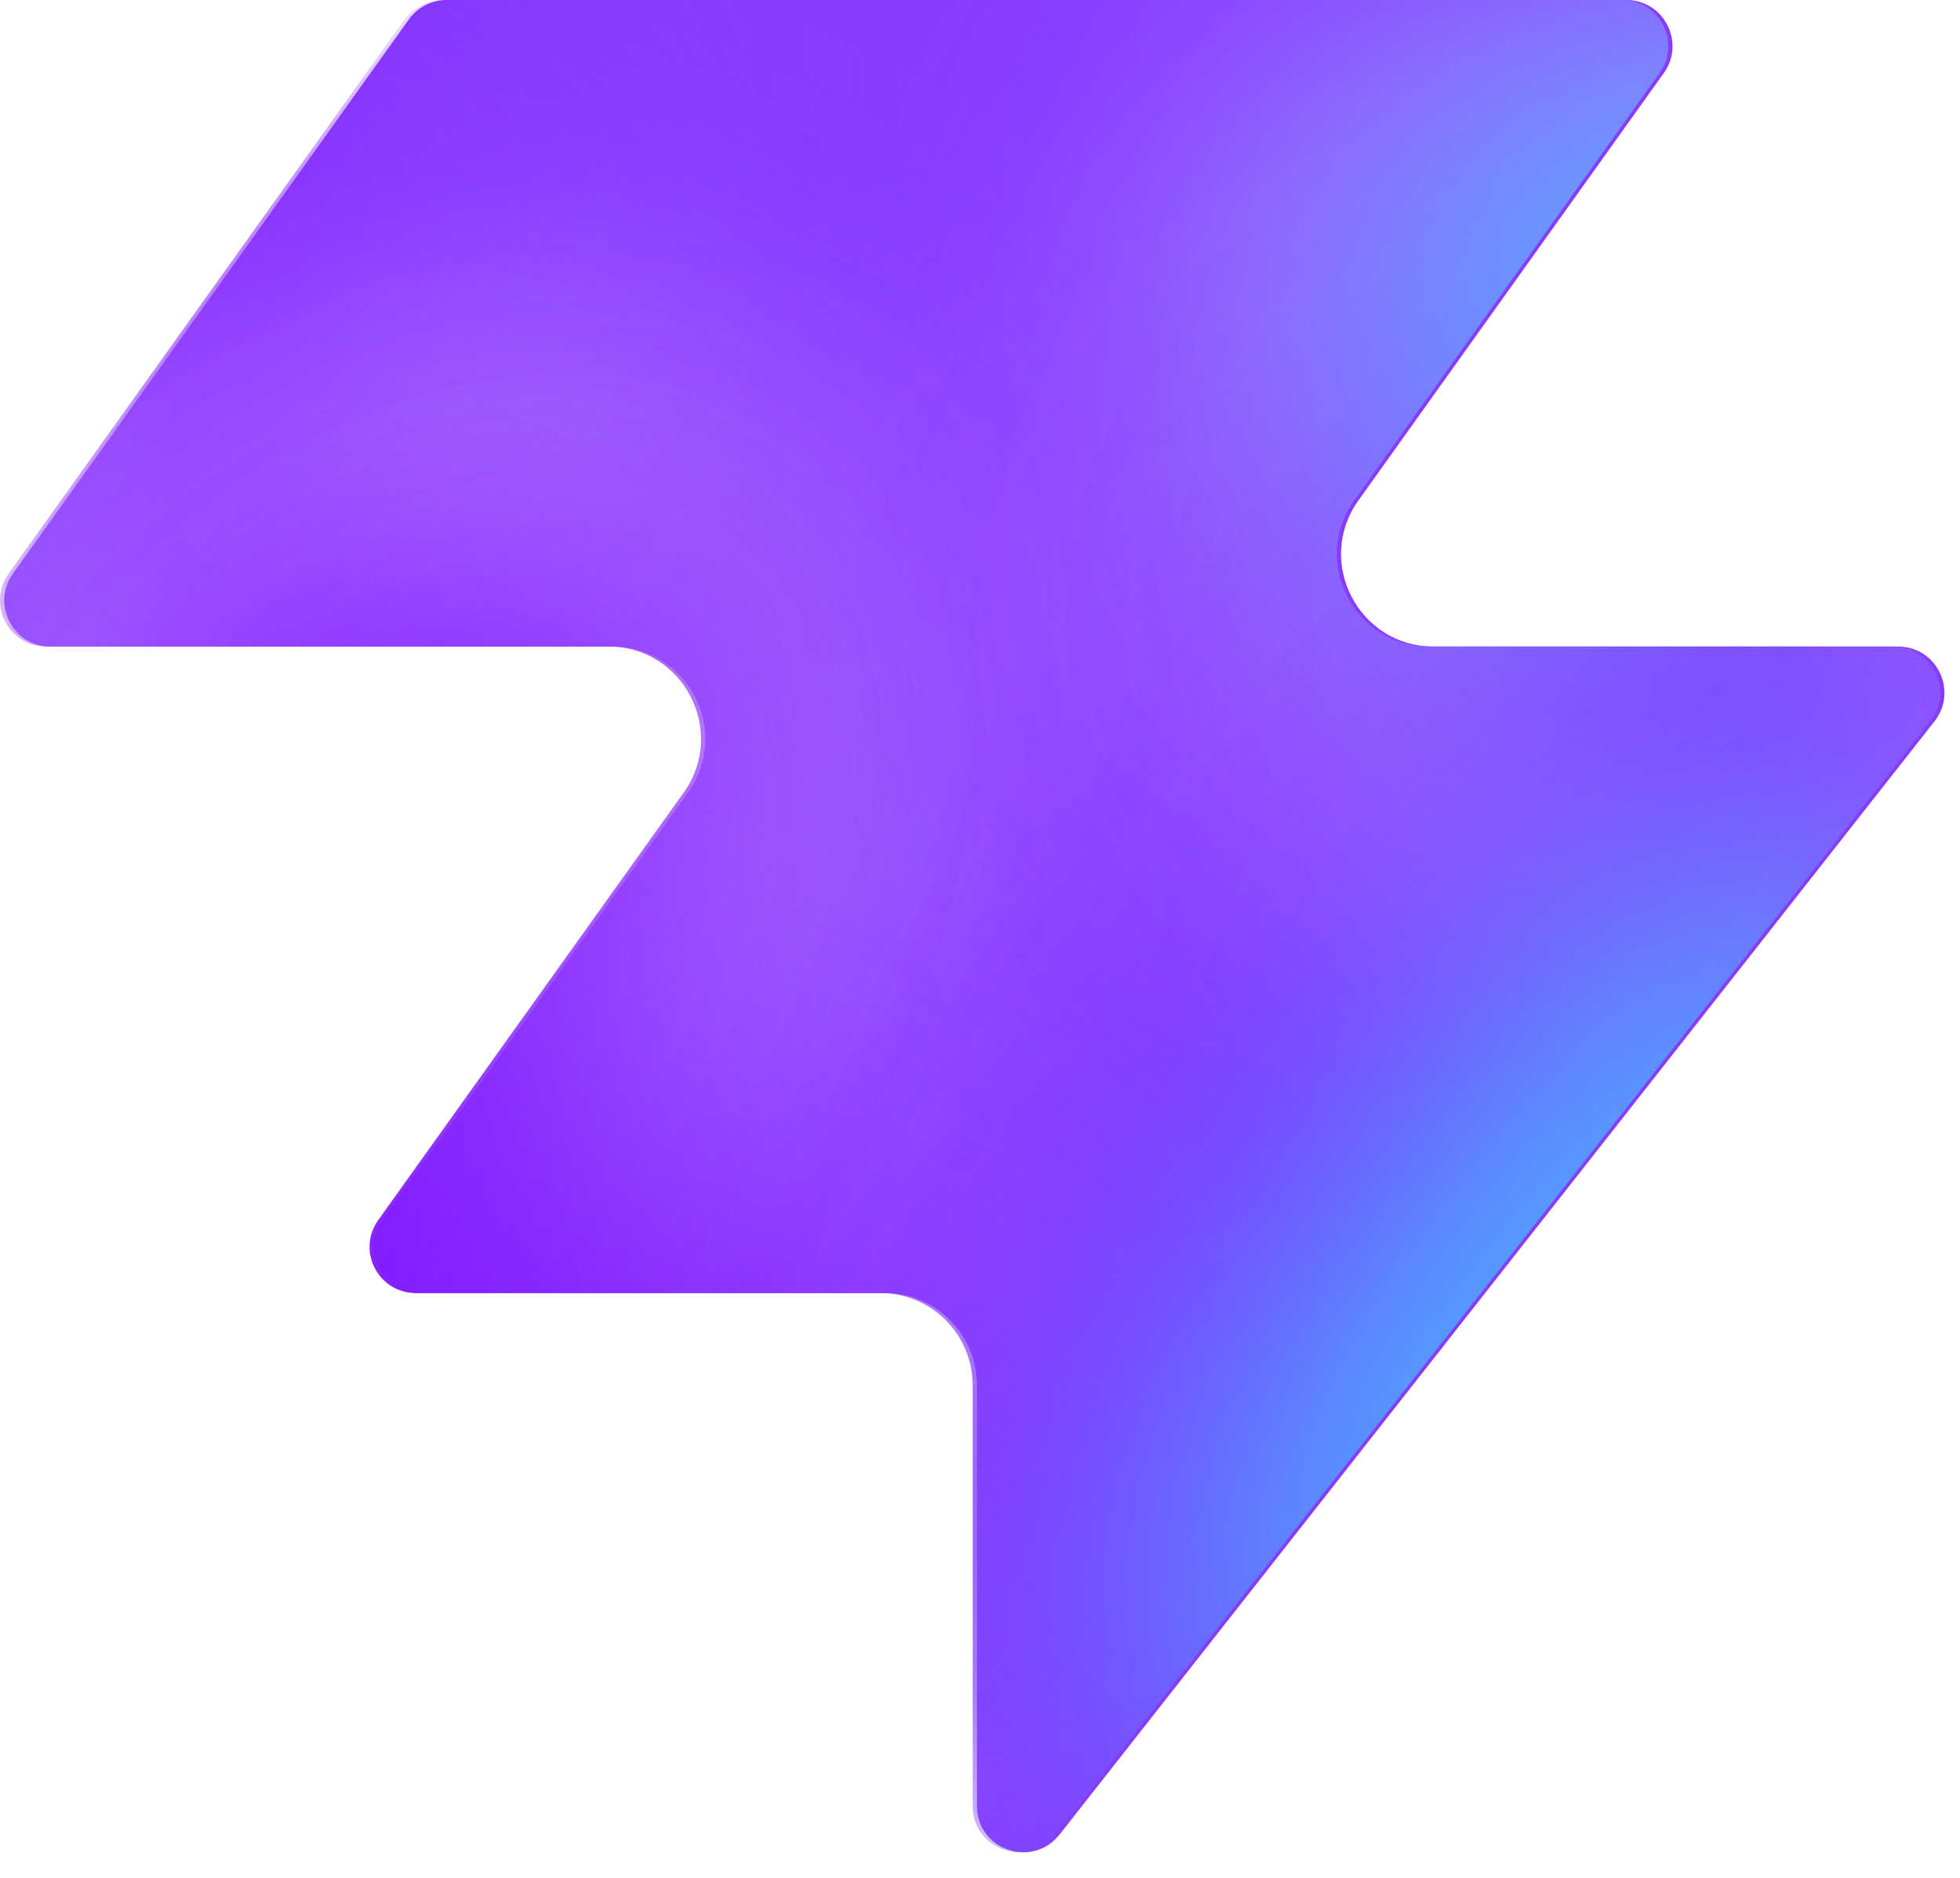
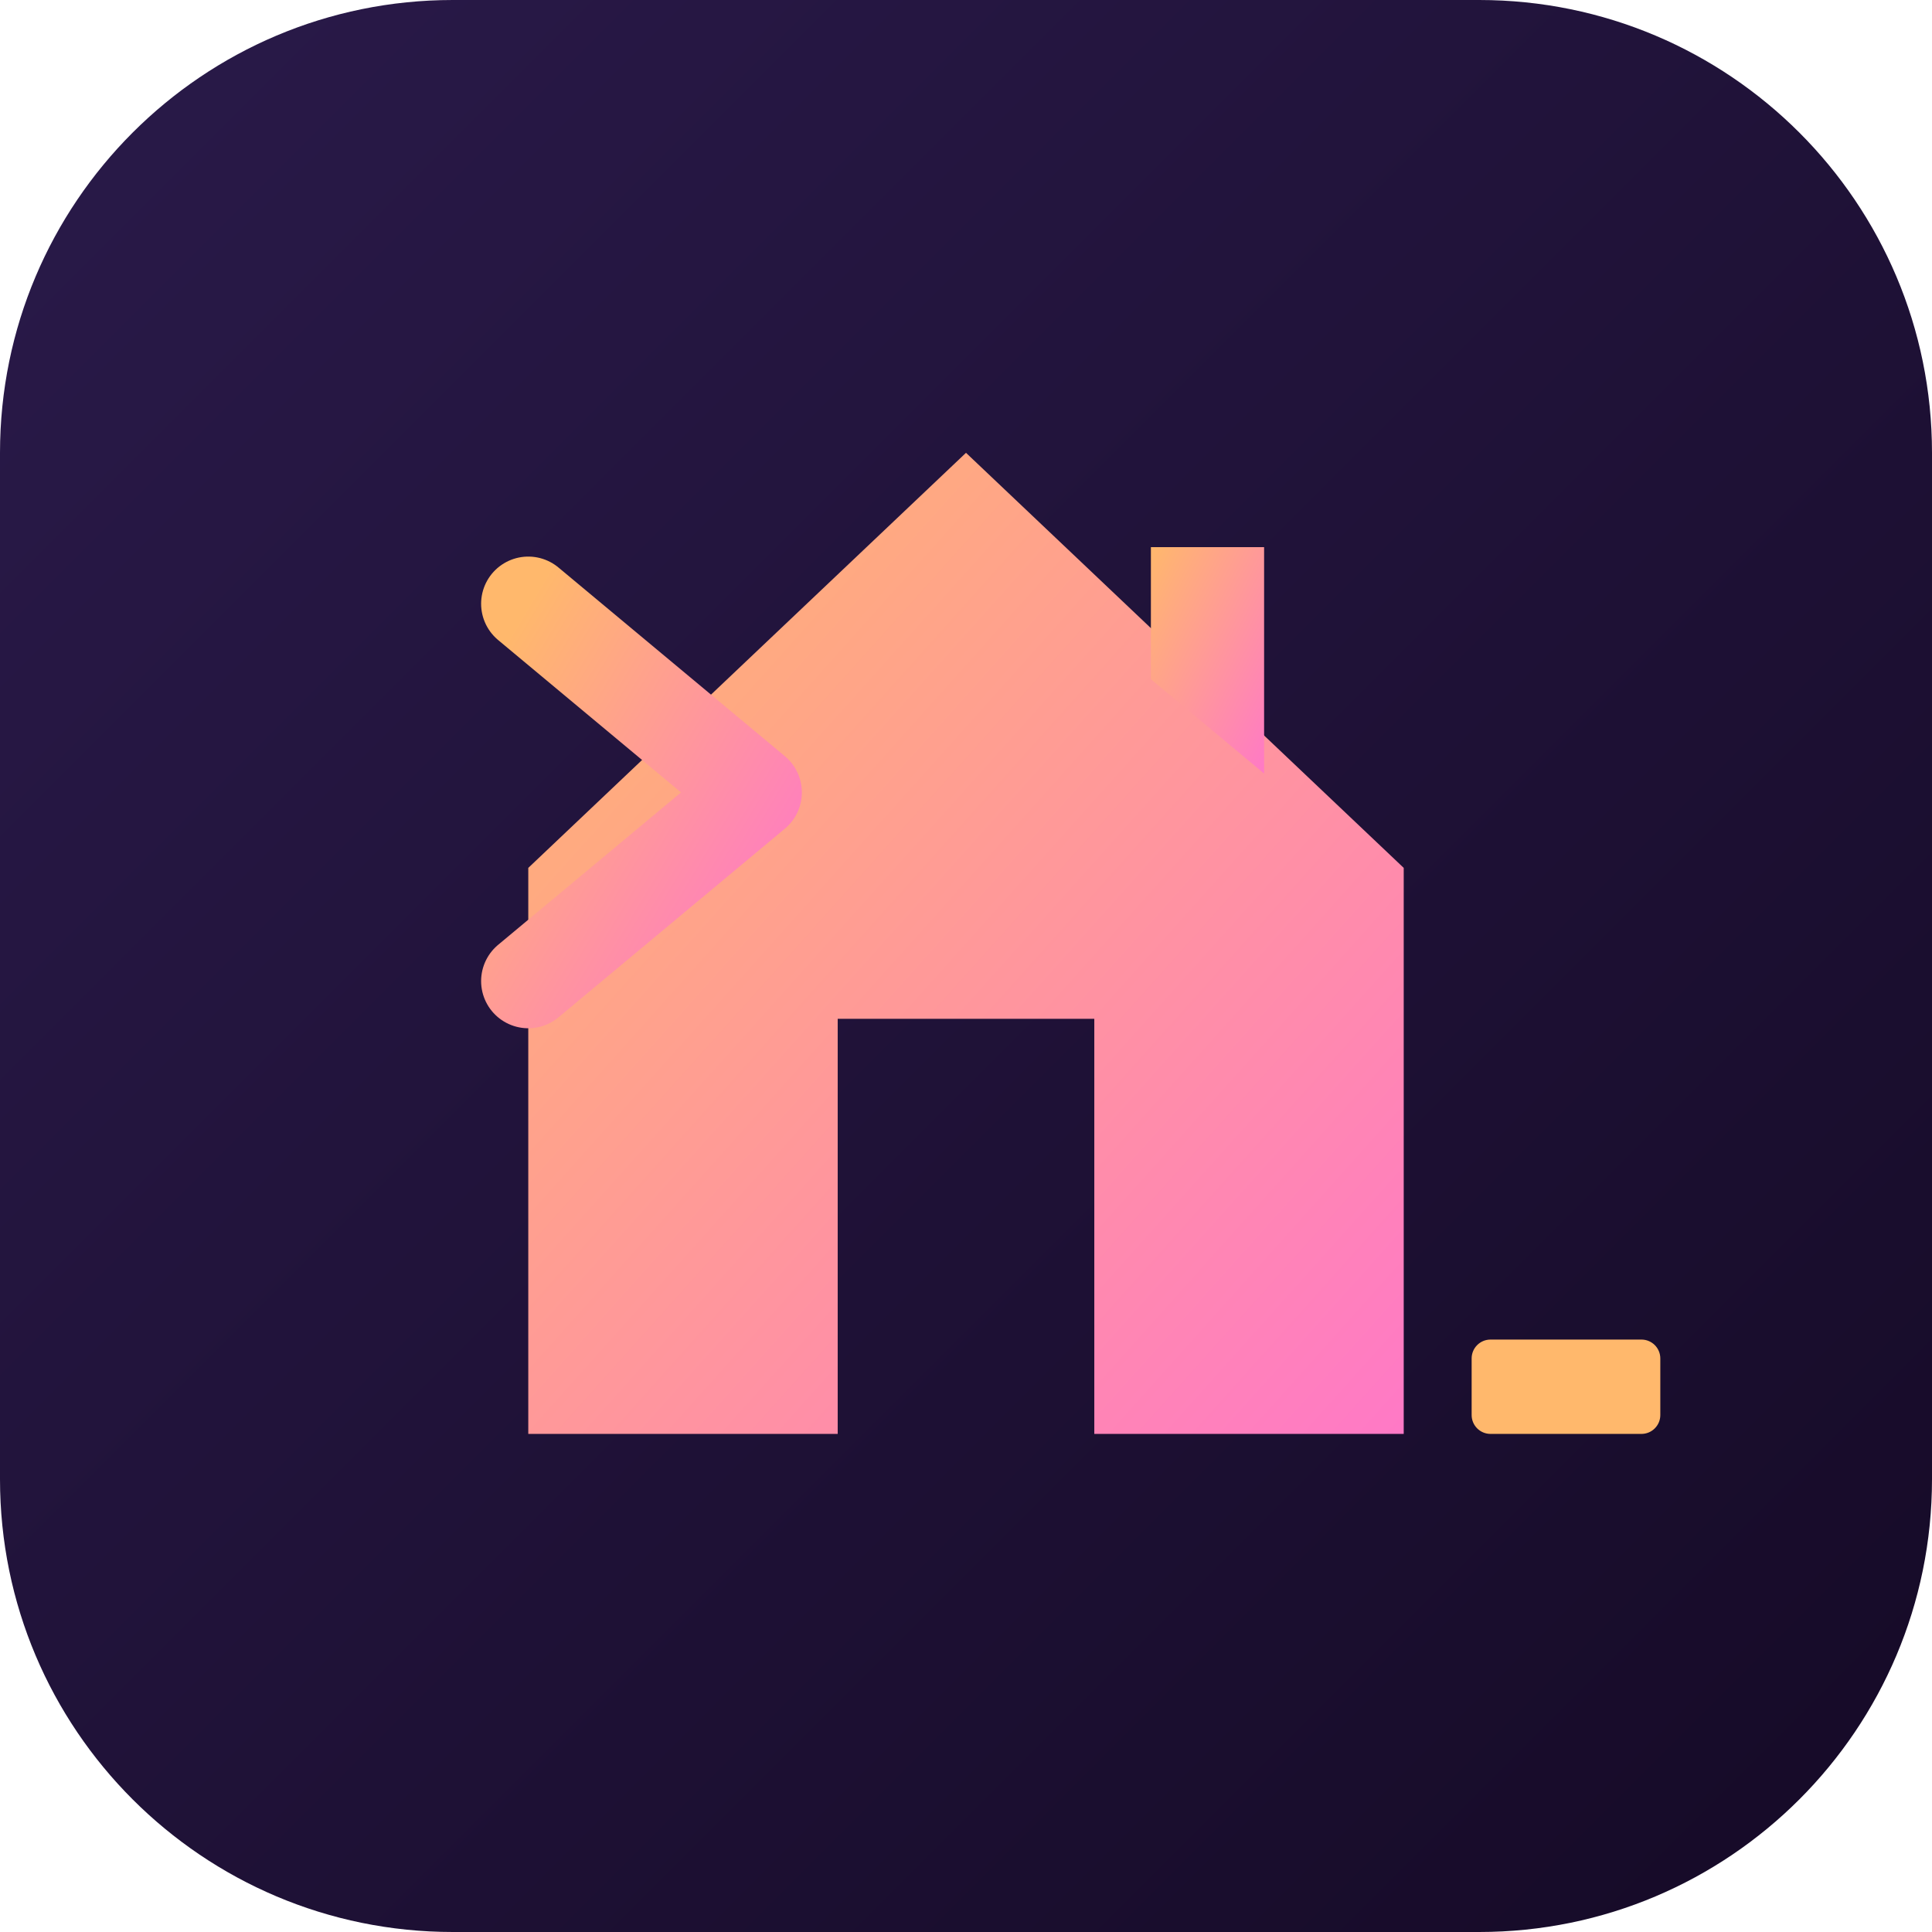
- <svg xmlns="http://www.w3.org/2000/svg" width="48" height="46" fill="none" viewBox="0 0 48 46">
-   <path fill="#863bff" d="M25.946 44.938c-.664.845-2.021.375-2.021-.698V33.937a2.26 2.26 0 0 0-2.262-2.262H10.287c-.92 0-1.456-1.04-.92-1.788l7.48-10.471c1.07-1.497 0-3.578-1.842-3.578H1.237c-.92 0-1.456-1.04-.92-1.788L10.013.474c.214-.297.556-.474.92-.474h28.894c.92 0 1.456 1.04.92 1.788l-7.48 10.471c-1.07 1.498 0 3.579 1.842 3.579h11.377c.943 0 1.473 1.088.89 1.83L25.947 44.94z" style="fill:#863bff;fill:color(display-p3 .525 .23 1);fill-opacity:1" />
-   <mask id="a" width="48" height="46" x="0" y="0" maskUnits="userSpaceOnUse" style="mask-type:alpha">
-     <path fill="#000" d="M25.842 44.938c-.664.844-2.021.375-2.021-.698V33.937a2.26 2.26 0 0 0-2.262-2.262H10.183c-.92 0-1.456-1.04-.92-1.788l7.48-10.471c1.07-1.498 0-3.579-1.842-3.579H1.133c-.92 0-1.456-1.04-.92-1.787L9.91.473c.214-.297.556-.474.92-.474h28.894c.92 0 1.456 1.04.92 1.788l-7.48 10.471c-1.07 1.498 0 3.578 1.842 3.578h11.377c.943 0 1.473 1.088.89 1.832L25.843 44.94z" style="fill:#000;fill-opacity:1" />
-   </mask>
-   <g mask="url(#a)">
-     <g filter="url(#b)">
-       <ellipse cx="5.508" cy="14.704" fill="#ede6ff" rx="5.508" ry="14.704" style="fill:#ede6ff;fill:color(display-p3 .927 .903 1);fill-opacity:1" transform="matrix(.00324 1 1 -.00324 -4.47 31.516)" />
-     </g>
-     <g filter="url(#c)">
-       <ellipse cx="10.399" cy="29.851" fill="#ede6ff" rx="10.399" ry="29.851" style="fill:#ede6ff;fill:color(display-p3 .927 .903 1);fill-opacity:1" transform="matrix(.00324 1 1 -.00324 -39.328 7.883)" />
-     </g>
-     <g filter="url(#d)">
-       <ellipse cx="5.508" cy="30.487" fill="#7e14ff" rx="5.508" ry="30.487" style="fill:#7e14ff;fill:color(display-p3 .492 .077 1);fill-opacity:1" transform="rotate(89.814 -25.913 -14.639)scale(1 -1)" />
-     </g>
-     <g filter="url(#e)">
-       <ellipse cx="5.508" cy="30.599" fill="#7e14ff" rx="5.508" ry="30.599" style="fill:#7e14ff;fill:color(display-p3 .492 .077 1);fill-opacity:1" transform="rotate(89.814 -32.644 -3.334)scale(1 -1)" />
-     </g>
-     <g filter="url(#f)">
-       <ellipse cx="5.508" cy="30.599" fill="#7e14ff" rx="5.508" ry="30.599" style="fill:#7e14ff;fill:color(display-p3 .492 .077 1);fill-opacity:1" transform="matrix(.00324 1 1 -.00324 -34.34 30.47)" />
-     </g>
-     <g filter="url(#g)">
-       <ellipse cx="14.072" cy="22.078" fill="#ede6ff" rx="14.072" ry="22.078" style="fill:#ede6ff;fill:color(display-p3 .927 .903 1);fill-opacity:1" transform="rotate(93.35 24.506 48.493)scale(-1 1)" />
-     </g>
-     <g filter="url(#h)">
-       <ellipse cx="3.47" cy="21.501" fill="#7e14ff" rx="3.47" ry="21.501" style="fill:#7e14ff;fill:color(display-p3 .492 .077 1);fill-opacity:1" transform="rotate(89.009 28.708 47.59)scale(-1 1)" />
-     </g>
-     <g filter="url(#i)">
-       <ellipse cx="3.47" cy="21.501" fill="#7e14ff" rx="3.47" ry="21.501" style="fill:#7e14ff;fill:color(display-p3 .492 .077 1);fill-opacity:1" transform="rotate(89.009 28.708 47.59)scale(-1 1)" />
-     </g>
-     <g filter="url(#j)">
-       <ellipse cx=".387" cy="8.972" fill="#7e14ff" rx="4.407" ry="29.108" style="fill:#7e14ff;fill:color(display-p3 .492 .077 1);fill-opacity:1" transform="rotate(39.51 .387 8.972)" />
-     </g>
-     <g filter="url(#k)">
-       <ellipse cx="47.523" cy="-6.092" fill="#7e14ff" rx="4.407" ry="29.108" style="fill:#7e14ff;fill:color(display-p3 .492 .077 1);fill-opacity:1" transform="rotate(37.892 47.523 -6.092)" />
-     </g>
-     <g filter="url(#l)">
-       <ellipse cx="41.412" cy="6.333" fill="#47bfff" rx="5.971" ry="9.665" style="fill:#47bfff;fill:color(display-p3 .28 .748 1);fill-opacity:1" transform="rotate(37.892 41.412 6.333)" />
-     </g>
-     <g filter="url(#m)">
-       <ellipse cx="-1.879" cy="38.332" fill="#7e14ff" rx="4.407" ry="29.108" style="fill:#7e14ff;fill:color(display-p3 .492 .077 1);fill-opacity:1" transform="rotate(37.892 -1.88 38.332)" />
-     </g>
-     <g filter="url(#n)">
-       <ellipse cx="-1.879" cy="38.332" fill="#7e14ff" rx="4.407" ry="29.108" style="fill:#7e14ff;fill:color(display-p3 .492 .077 1);fill-opacity:1" transform="rotate(37.892 -1.88 38.332)" />
-     </g>
-     <g filter="url(#o)">
-       <ellipse cx="35.651" cy="29.907" fill="#7e14ff" rx="4.407" ry="29.108" style="fill:#7e14ff;fill:color(display-p3 .492 .077 1);fill-opacity:1" transform="rotate(37.892 35.651 29.907)" />
-     </g>
-     <g filter="url(#p)">
-       <ellipse cx="38.418" cy="32.4" fill="#47bfff" rx="5.971" ry="15.297" style="fill:#47bfff;fill:color(display-p3 .28 .748 1);fill-opacity:1" transform="rotate(37.892 38.418 32.4)" />
-     </g>
-   </g>
+ <svg xmlns="http://www.w3.org/2000/svg" viewBox="0 0 512 512">
  <defs>
-     <filter id="b" width="60.045" height="41.654" x="-19.77" y="16.149" color-interpolation-filters="sRGB" filterUnits="userSpaceOnUse">
-       <feFlood flood-opacity="0" result="BackgroundImageFix" />
-       <feBlend in="SourceGraphic" in2="BackgroundImageFix" result="shape" />
-       <feGaussianBlur result="effect1_foregroundBlur_2002_17158" stdDeviation="7.659" />
-     </filter>
-     <filter id="c" width="90.34" height="51.437" x="-54.613" y="-7.533" color-interpolation-filters="sRGB" filterUnits="userSpaceOnUse">
-       <feFlood flood-opacity="0" result="BackgroundImageFix" />
-       <feBlend in="SourceGraphic" in2="BackgroundImageFix" result="shape" />
-       <feGaussianBlur result="effect1_foregroundBlur_2002_17158" stdDeviation="7.659" />
-     </filter>
-     <filter id="d" width="79.355" height="29.4" x="-49.64" y="2.03" color-interpolation-filters="sRGB" filterUnits="userSpaceOnUse">
-       <feFlood flood-opacity="0" result="BackgroundImageFix" />
-       <feBlend in="SourceGraphic" in2="BackgroundImageFix" result="shape" />
-       <feGaussianBlur result="effect1_foregroundBlur_2002_17158" stdDeviation="4.596" />
-     </filter>
-     <filter id="e" width="79.579" height="29.4" x="-45.045" y="20.029" color-interpolation-filters="sRGB" filterUnits="userSpaceOnUse">
-       <feFlood flood-opacity="0" result="BackgroundImageFix" />
-       <feBlend in="SourceGraphic" in2="BackgroundImageFix" result="shape" />
-       <feGaussianBlur result="effect1_foregroundBlur_2002_17158" stdDeviation="4.596" />
-     </filter>
-     <filter id="f" width="79.579" height="29.4" x="-43.513" y="21.178" color-interpolation-filters="sRGB" filterUnits="userSpaceOnUse">
-       <feFlood flood-opacity="0" result="BackgroundImageFix" />
-       <feBlend in="SourceGraphic" in2="BackgroundImageFix" result="shape" />
-       <feGaussianBlur result="effect1_foregroundBlur_2002_17158" stdDeviation="4.596" />
-     </filter>
-     <filter id="g" width="74.749" height="58.852" x="15.756" y="-17.901" color-interpolation-filters="sRGB" filterUnits="userSpaceOnUse">
-       <feFlood flood-opacity="0" result="BackgroundImageFix" />
-       <feBlend in="SourceGraphic" in2="BackgroundImageFix" result="shape" />
-       <feGaussianBlur result="effect1_foregroundBlur_2002_17158" stdDeviation="7.659" />
-     </filter>
-     <filter id="h" width="61.377" height="25.362" x="23.548" y="2.284" color-interpolation-filters="sRGB" filterUnits="userSpaceOnUse">
-       <feFlood flood-opacity="0" result="BackgroundImageFix" />
-       <feBlend in="SourceGraphic" in2="BackgroundImageFix" result="shape" />
-       <feGaussianBlur result="effect1_foregroundBlur_2002_17158" stdDeviation="4.596" />
-     </filter>
-     <filter id="i" width="61.377" height="25.362" x="23.548" y="2.284" color-interpolation-filters="sRGB" filterUnits="userSpaceOnUse">
-       <feFlood flood-opacity="0" result="BackgroundImageFix" />
-       <feBlend in="SourceGraphic" in2="BackgroundImageFix" result="shape" />
-       <feGaussianBlur result="effect1_foregroundBlur_2002_17158" stdDeviation="4.596" />
-     </filter>
-     <filter id="j" width="56.045" height="63.649" x="-27.636" y="-22.853" color-interpolation-filters="sRGB" filterUnits="userSpaceOnUse">
-       <feFlood flood-opacity="0" result="BackgroundImageFix" />
-       <feBlend in="SourceGraphic" in2="BackgroundImageFix" result="shape" />
-       <feGaussianBlur result="effect1_foregroundBlur_2002_17158" stdDeviation="4.596" />
-     </filter>
-     <filter id="k" width="54.814" height="64.646" x="20.116" y="-38.415" color-interpolation-filters="sRGB" filterUnits="userSpaceOnUse">
-       <feFlood flood-opacity="0" result="BackgroundImageFix" />
-       <feBlend in="SourceGraphic" in2="BackgroundImageFix" result="shape" />
-       <feGaussianBlur result="effect1_foregroundBlur_2002_17158" stdDeviation="4.596" />
-     </filter>
-     <filter id="l" width="33.541" height="35.313" x="24.641" y="-11.323" color-interpolation-filters="sRGB" filterUnits="userSpaceOnUse">
-       <feFlood flood-opacity="0" result="BackgroundImageFix" />
-       <feBlend in="SourceGraphic" in2="BackgroundImageFix" result="shape" />
-       <feGaussianBlur result="effect1_foregroundBlur_2002_17158" stdDeviation="4.596" />
-     </filter>
-     <filter id="m" width="54.814" height="64.646" x="-29.286" y="6.009" color-interpolation-filters="sRGB" filterUnits="userSpaceOnUse">
-       <feFlood flood-opacity="0" result="BackgroundImageFix" />
-       <feBlend in="SourceGraphic" in2="BackgroundImageFix" result="shape" />
-       <feGaussianBlur result="effect1_foregroundBlur_2002_17158" stdDeviation="4.596" />
-     </filter>
-     <filter id="n" width="54.814" height="64.646" x="-29.286" y="6.009" color-interpolation-filters="sRGB" filterUnits="userSpaceOnUse">
-       <feFlood flood-opacity="0" result="BackgroundImageFix" />
-       <feBlend in="SourceGraphic" in2="BackgroundImageFix" result="shape" />
-       <feGaussianBlur result="effect1_foregroundBlur_2002_17158" stdDeviation="4.596" />
-     </filter>
-     <filter id="o" width="54.814" height="64.646" x="8.244" y="-2.416" color-interpolation-filters="sRGB" filterUnits="userSpaceOnUse">
-       <feFlood flood-opacity="0" result="BackgroundImageFix" />
-       <feBlend in="SourceGraphic" in2="BackgroundImageFix" result="shape" />
-       <feGaussianBlur result="effect1_foregroundBlur_2002_17158" stdDeviation="4.596" />
-     </filter>
-     <filter id="p" width="39.409" height="43.623" x="18.713" y="10.588" color-interpolation-filters="sRGB" filterUnits="userSpaceOnUse">
-       <feFlood flood-opacity="0" result="BackgroundImageFix" />
-       <feBlend in="SourceGraphic" in2="BackgroundImageFix" result="shape" />
-       <feGaussianBlur result="effect1_foregroundBlur_2002_17158" stdDeviation="4.596" />
-     </filter>
+     <linearGradient id="bgGrad" x1="0%" y1="0%" x2="100%" y2="100%">
+       <stop offset="0%" style="stop-color:#2a1a4a;stop-opacity:1" />
+       <stop offset="100%" style="stop-color:#150a26;stop-opacity:1" />
+     </linearGradient>
+     <linearGradient id="iconGrad" x1="0%" y1="0%" x2="100%" y2="100%">
+       <stop offset="0%" style="stop-color:#ffb86c;stop-opacity:1" />
+       <stop offset="100%" style="stop-color:#ff79c6;stop-opacity:1" />
+     </linearGradient>
  </defs>
+   <rect width="512" height="512" rx="120" fill="url(#bgGrad)" />
+   <path d="M140 380V230L256 120L372 230V380H290V270H222V380H140Z" fill="url(#iconGrad)" />
+   <path d="M305 180V145H335V205" fill="url(#iconGrad)" />
+   <path d="M130 250L190 200L130 150" fill="none" stroke="url(#iconGrad)" stroke-width="25" stroke-linecap="round" stroke-linejoin="round" transform="translate(10, 10)" />
+   <rect x="390" y="355" width="50" height="25" rx="5" fill="#ffb86c" />
</svg>
